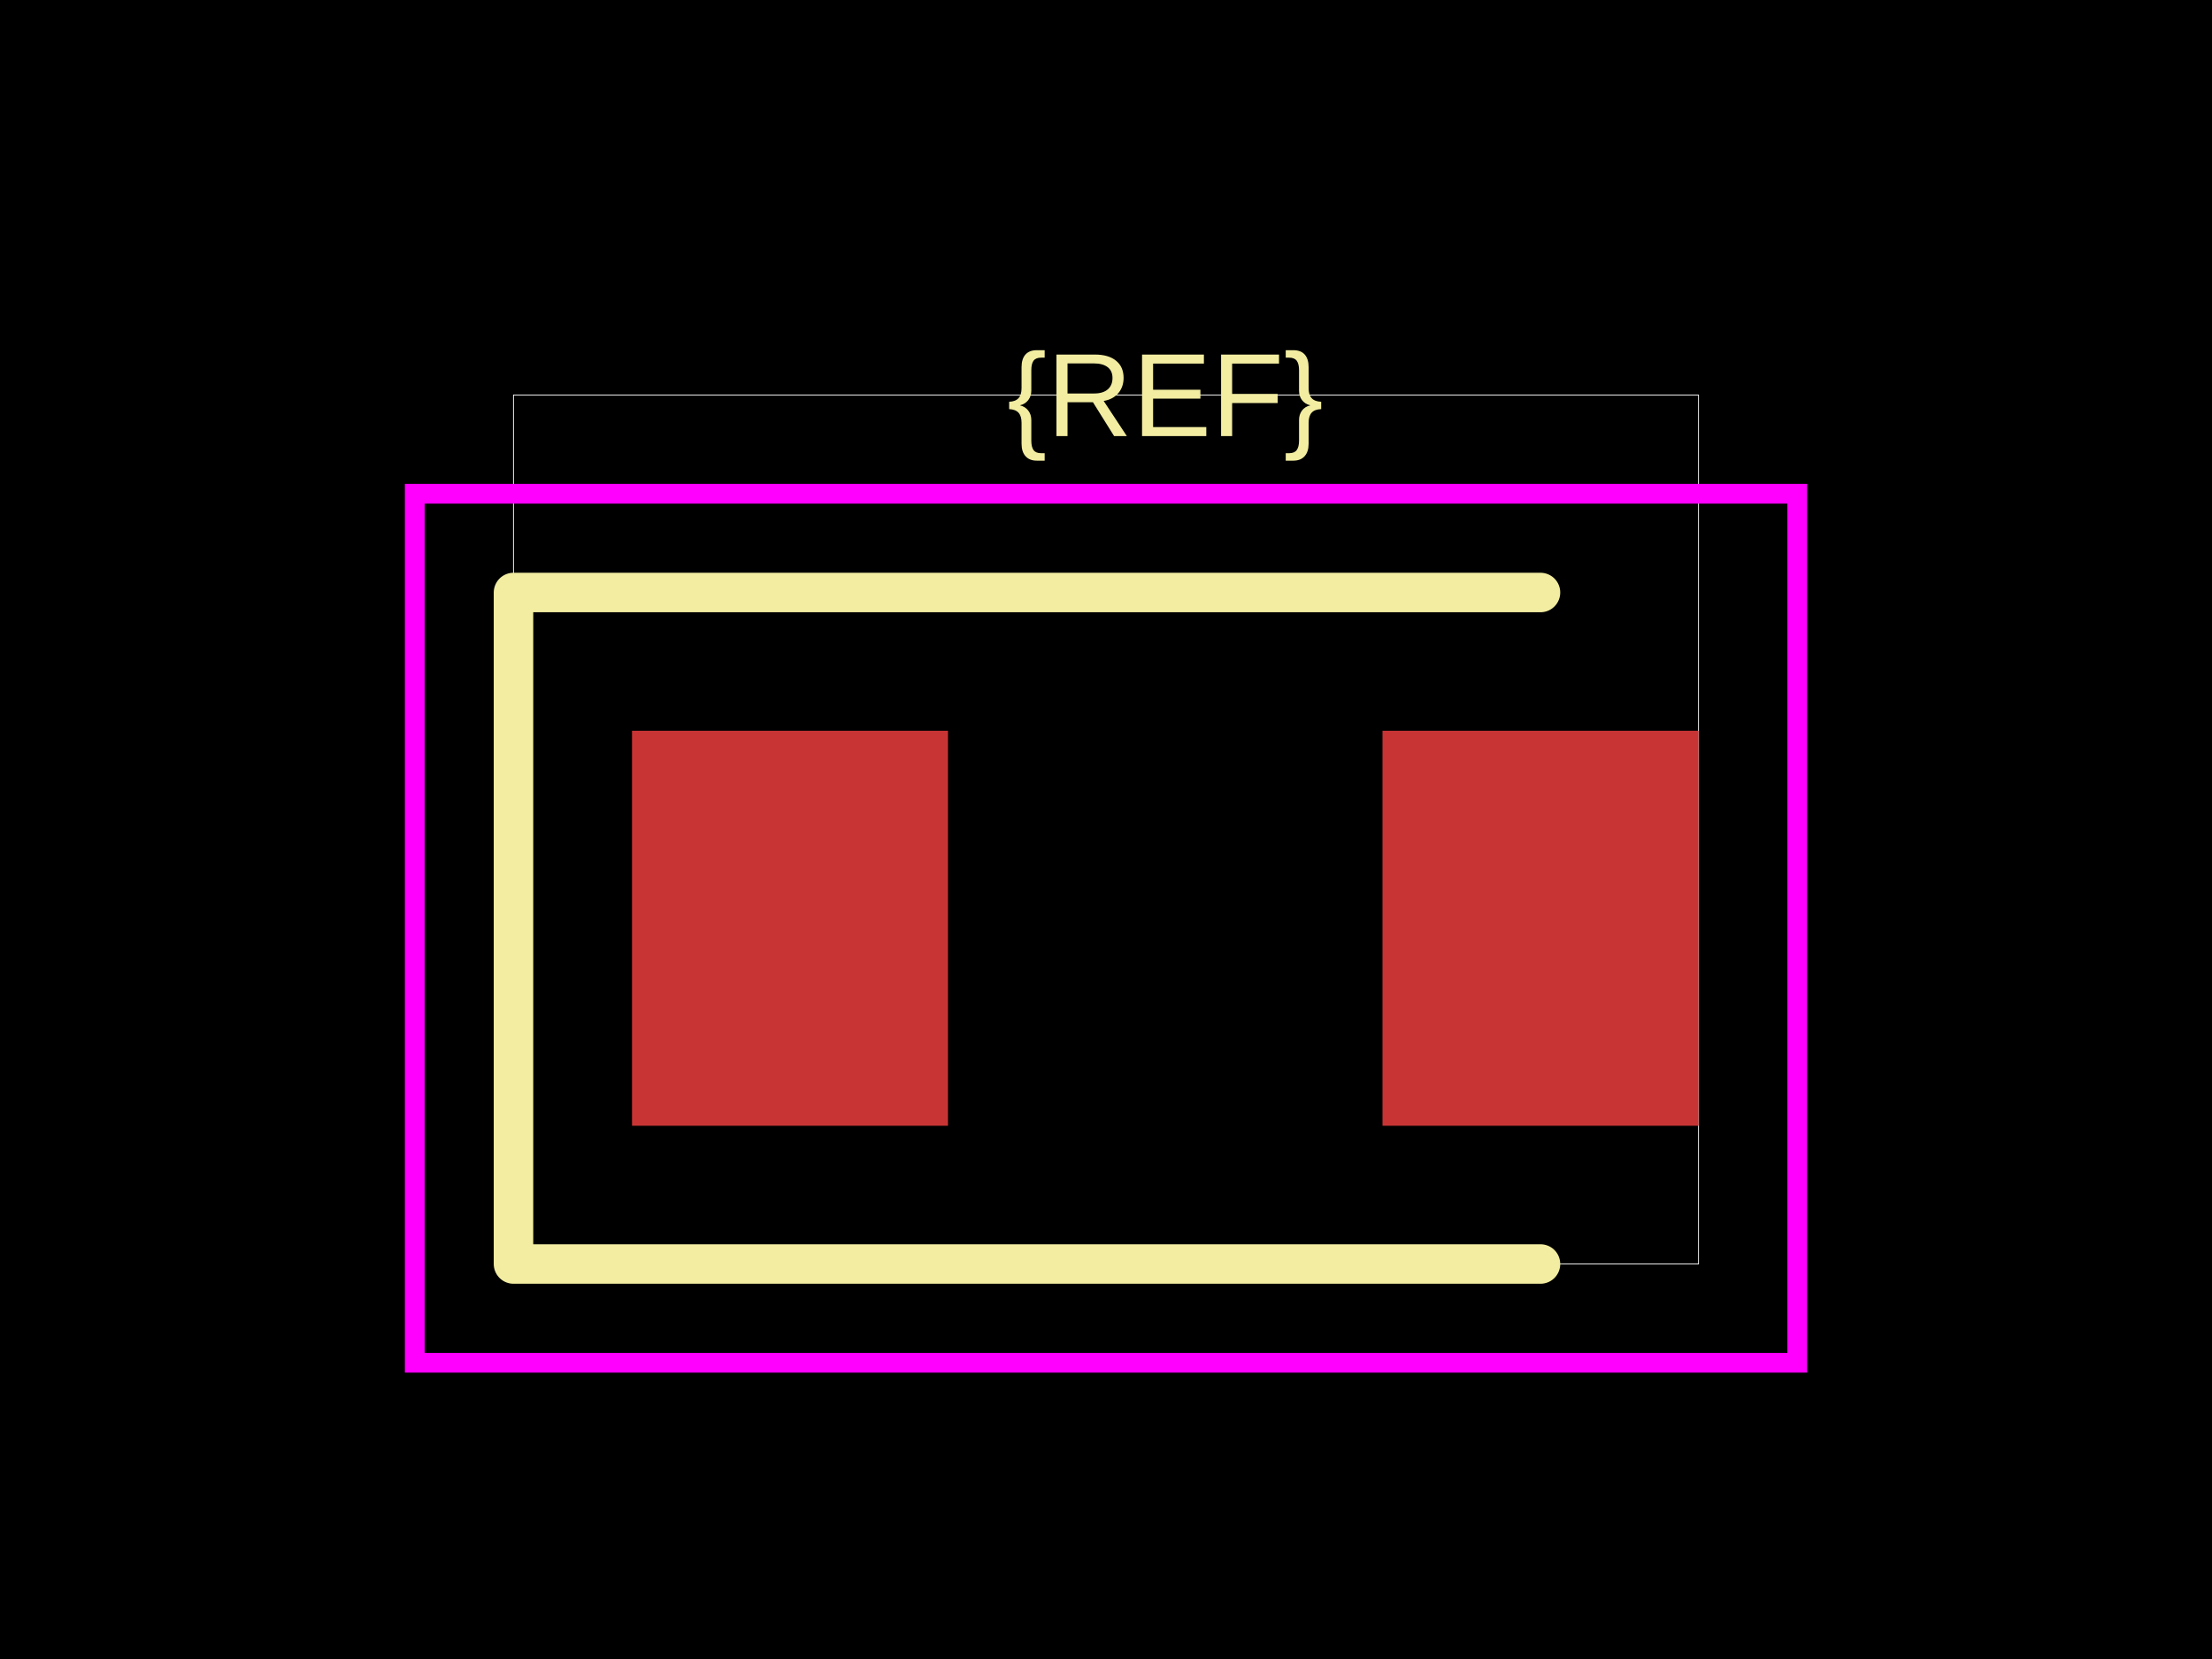
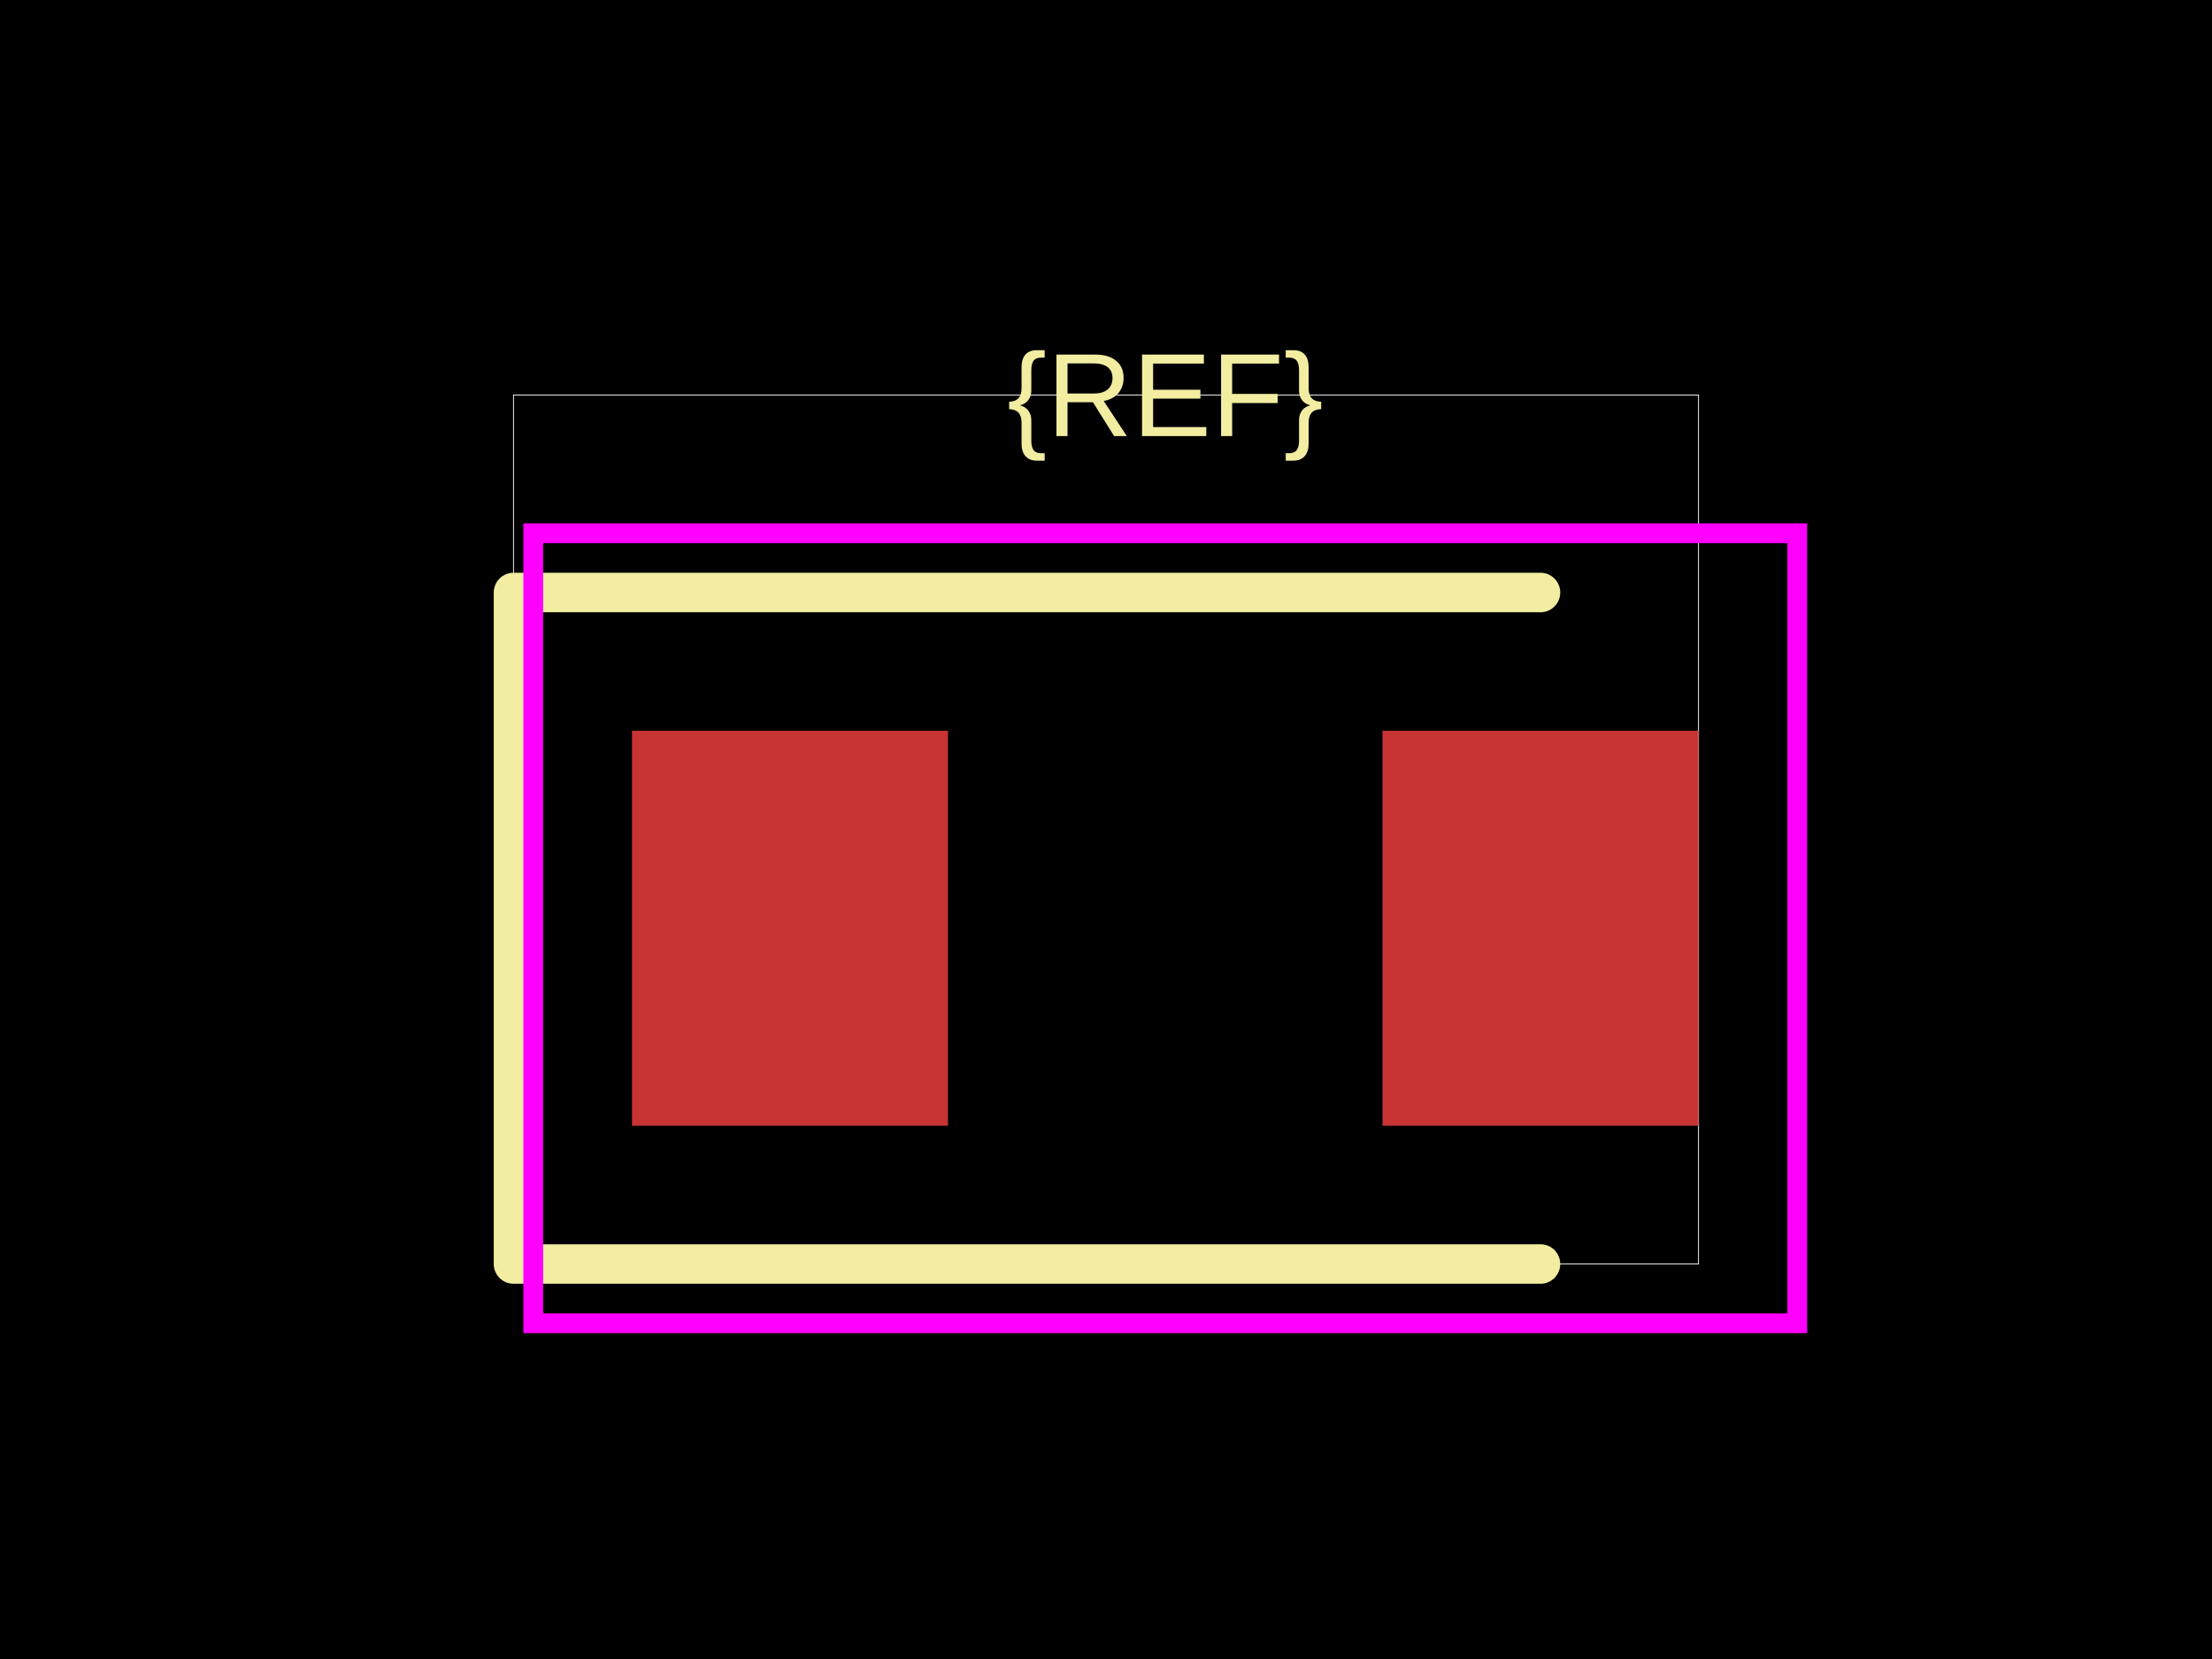
<svg xmlns="http://www.w3.org/2000/svg" width="800" height="600">
  <style />
  <rect class="boundary" x="0" y="0" fill="#000" width="800" height="600" data-type="pcb_background" data-pcb-layer="global" />
  <rect class="pcb-boundary" fill="none" stroke="#fff" stroke-width="0.3" x="185.714" y="142.857" width="428.571" height="314.286" data-type="pcb_boundary" data-pcb-layer="global" />
  <rect class="pcb-pad" fill="rgb(200, 52, 52)" x="228.571" y="264.286" width="114.286" height="142.857" data-type="pcb_smtpad" data-pcb-layer="top" />
  <rect class="pcb-pad" fill="rgb(200, 52, 52)" x="500" y="264.286" width="114.286" height="142.857" data-type="pcb_smtpad" data-pcb-layer="top" />
  <path class="pcb-silkscreen pcb-silkscreen-top" d="M 557.143 214.286 L 185.714 214.286 L 185.714 457.143 L 557.143 457.143" fill="none" stroke="#f2eda1" stroke-width="14.286" stroke-linecap="round" stroke-linejoin="round" data-pcb-component-id="" data-pcb-silkscreen-path-id="" data-type="pcb_silkscreen_path" data-pcb-layer="top" />
  <text x="0" y="0" dx="0" dy="0" fill="#f2eda1" font-family="Arial, sans-serif" font-size="42.857" text-anchor="middle" dominant-baseline="central" transform="matrix(1,0,0,1,421.4286,142.8571)" class="pcb-silkscreen-text pcb-silkscreen-top" data-pcb-silkscreen-text-id="pcb_component_1" stroke="none" data-type="pcb_silkscreen_text" data-pcb-layer="top">{REF}</text>
-   <rect x="150" y="178.571" width="500" height="314.286" class="pcb-courtyard-rect pcb-courtyard-top" data-pcb-courtyard-rect-id="" data-type="pcb_courtyard_rect" data-pcb-layer="top" fill="none" stroke="#FF00FF" stroke-width="7.143" />
+   <rect x="192.857" y="192.857" width="457.143" height="285.714" class="pcb-courtyard-rect pcb-courtyard-top" data-pcb-courtyard-rect-id="" data-type="pcb_courtyard_rect" data-pcb-layer="top" fill="none" stroke="#FF00FF" stroke-width="7.143" />
</svg>
